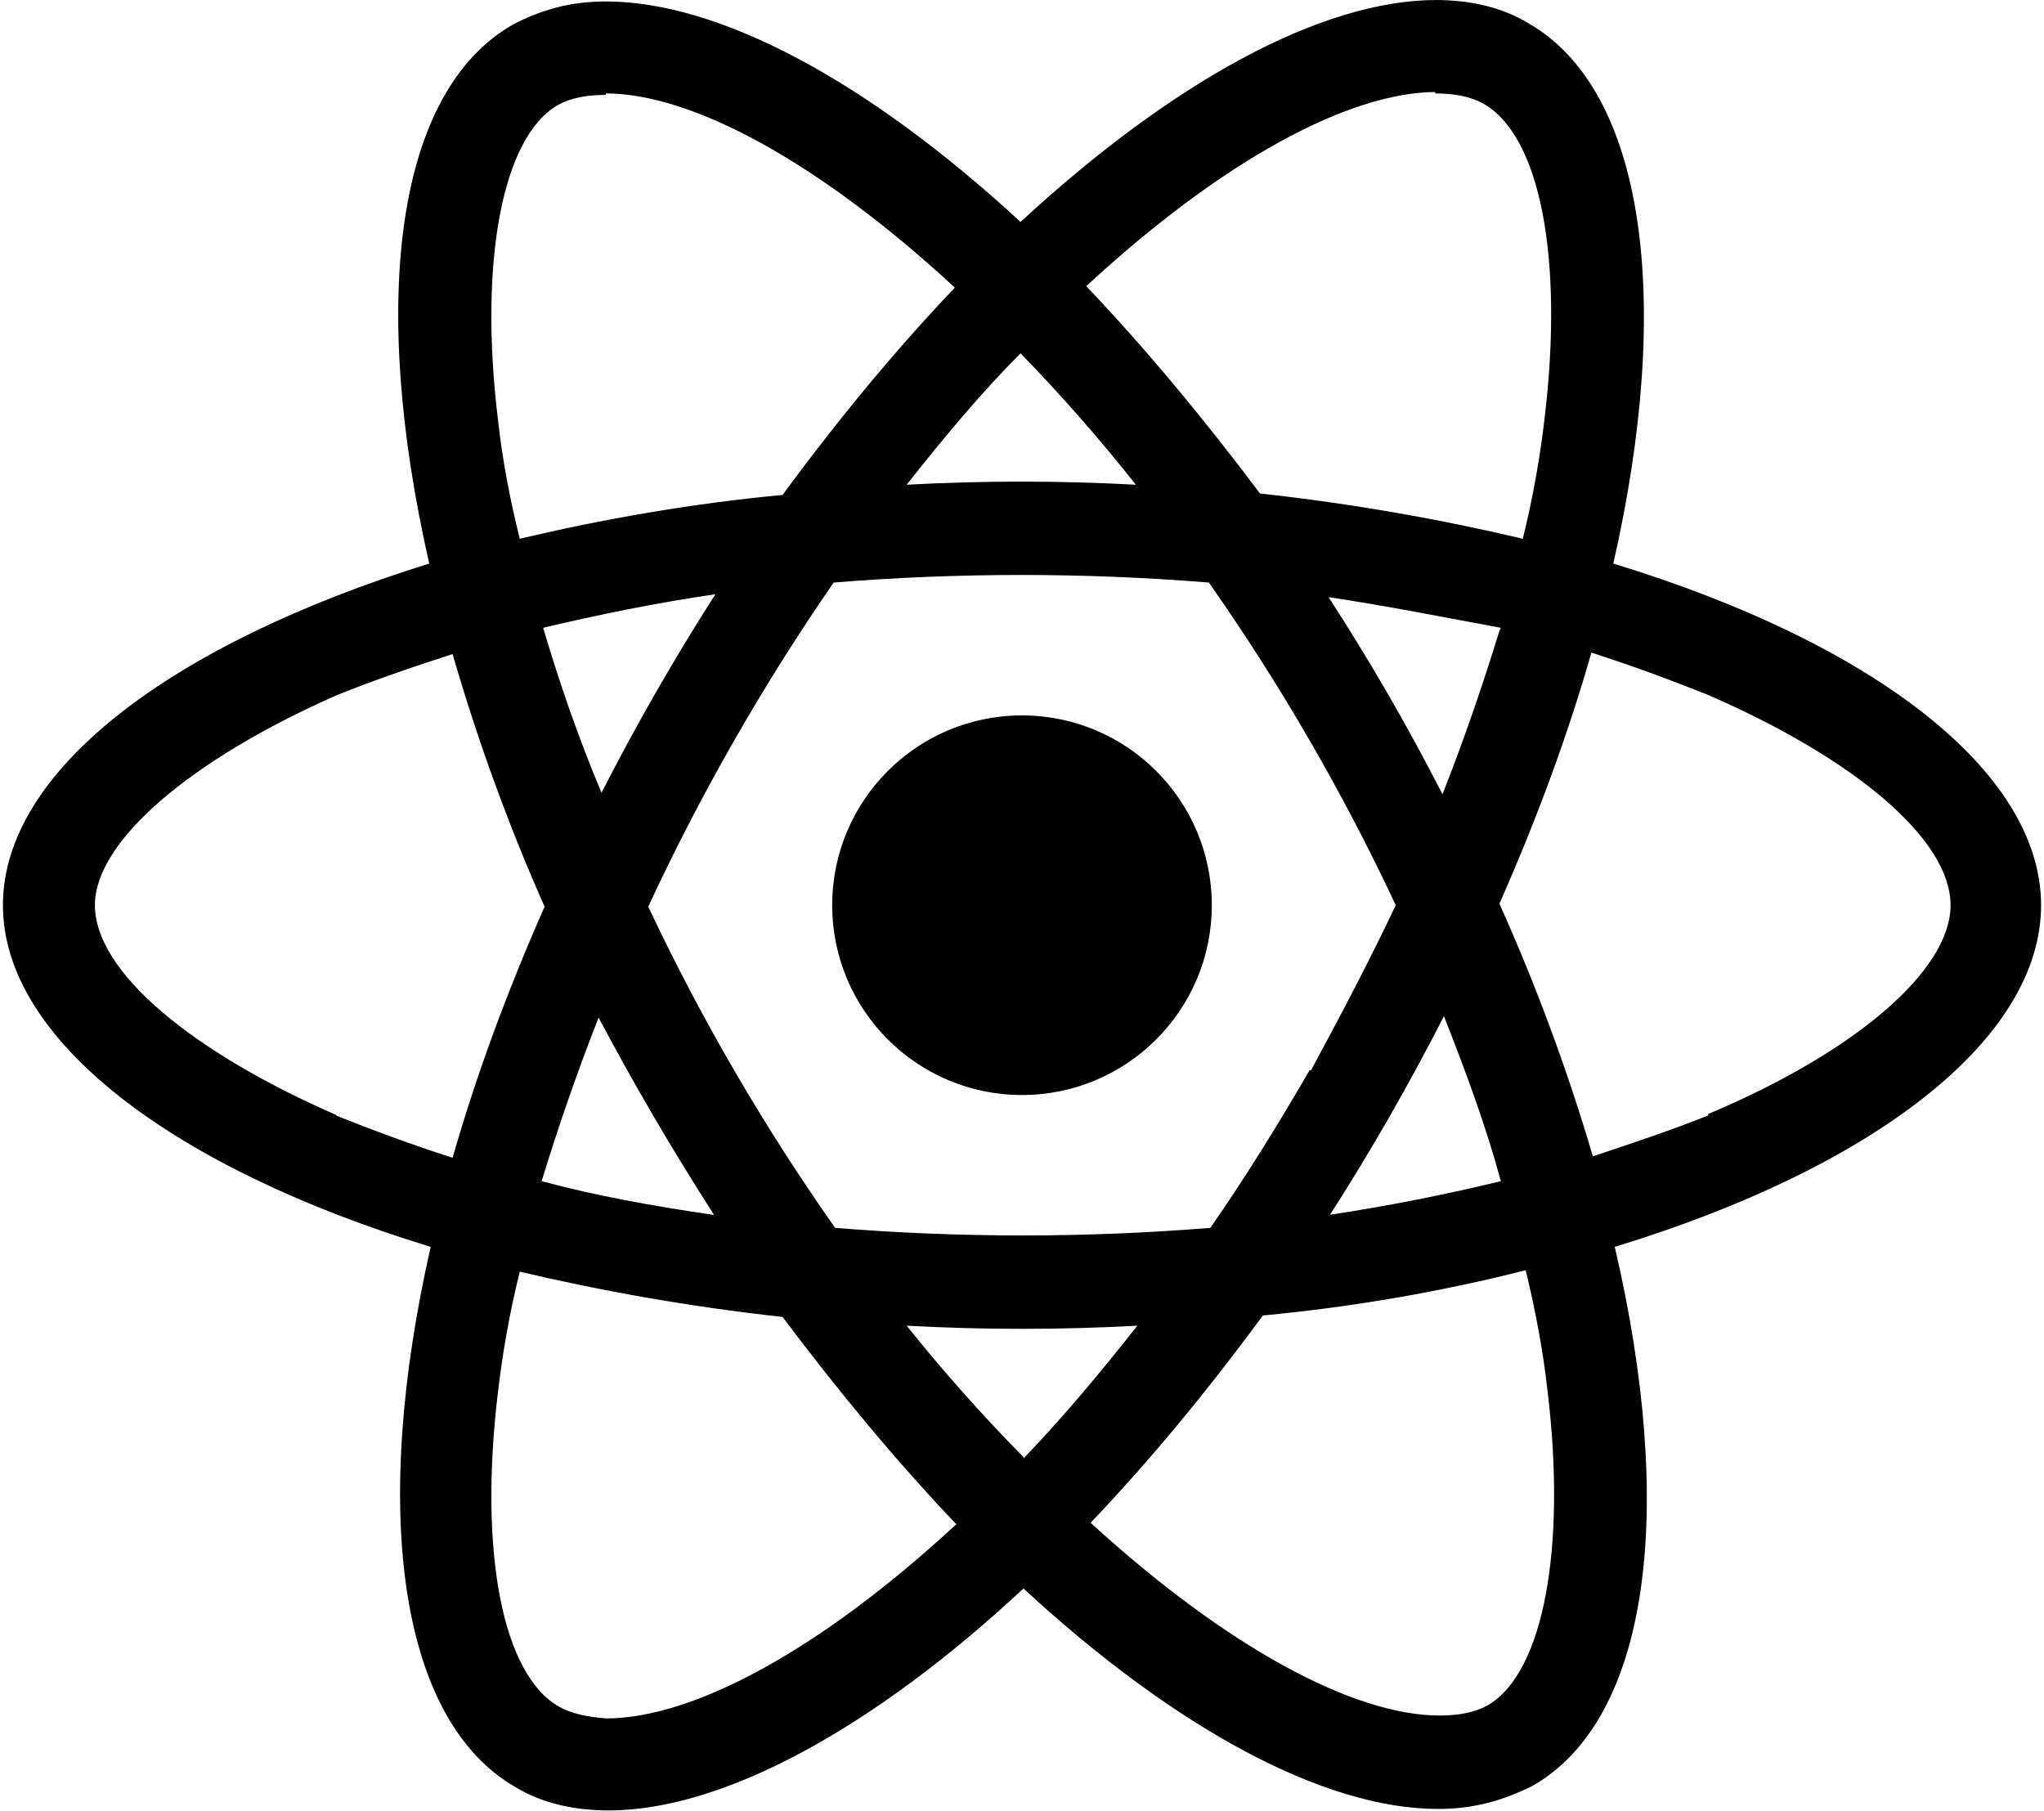
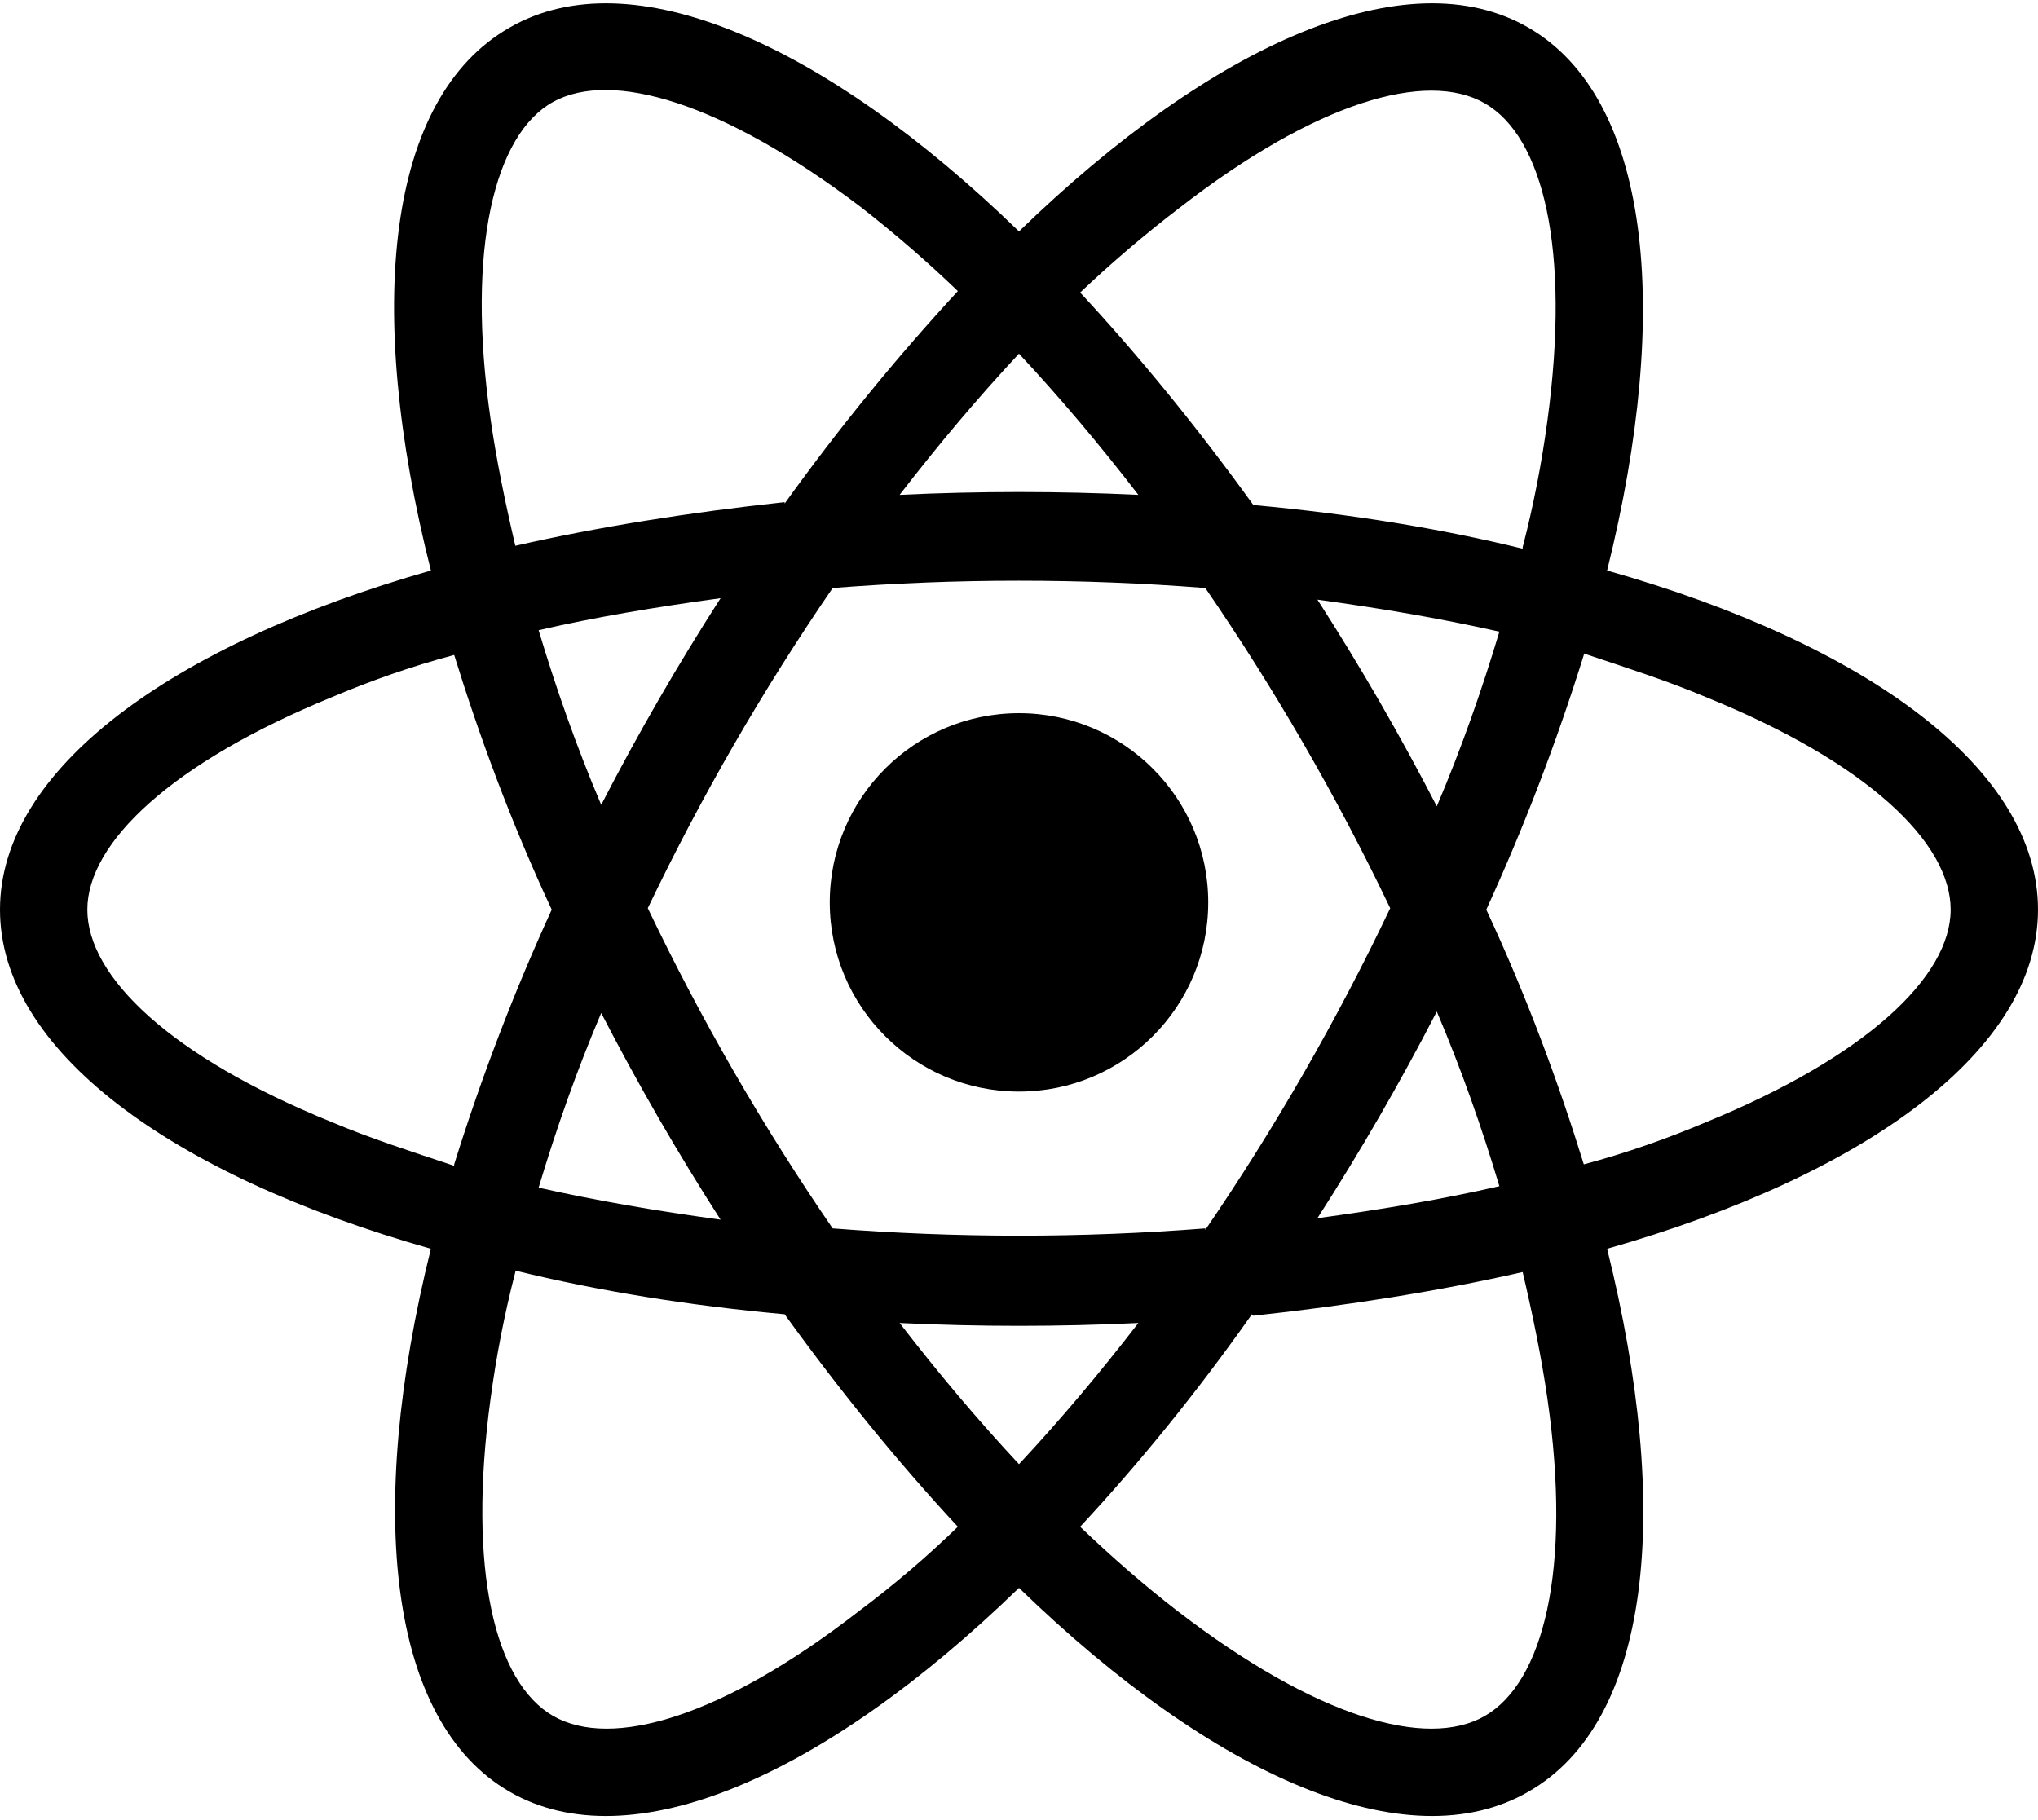
- <svg xmlns="http://www.w3.org/2000/svg" viewBox="0 0 140 124">
-   <path d="M139.8 62c0 9.2-11.5 18-29.2 23.4 4.2 18 2.4 32.3-5.6 36.9-2 1-4 1.6-6.5 1.6-7.8 0-18-5.5-28.4-15.1-10.3 9.6-20.6 15.2-28.4 15.2-2.4 0-4.6-.5-6.4-1.6-8-4.6-9.9-19-5.8-37C11.8 80 .2 71.2.2 62s11.5-17.9 29.2-23.4c-4.1-18-2.3-32.3 5.7-36.9C37 .7 39 .1 41.5.1v6.4c-1.3 0-2.4.2-3.3.7-3.8 2.2-5.4 10.7-4.1 21.5.3 2.7.8 5.4 1.5 8.2 5.5-1.3 11.6-2.4 18-3 3.9-5.3 7.8-10 11.8-14.2-9.3-8.6-18-13.3-23.9-13.3V.1c7.8 0 18 5.5 28.4 15.1C80.3 5.6 90.5 0 98.4 0v6.3c-6 0-14.7 4.7-24 13.3 4 4.2 8 9 11.9 14.2 6.4.7 12.5 1.8 18 3.1.7-2.8 1.2-5.7 1.5-8.3 1.3-10.9-.3-19.3-4.2-21.5-.9-.5-2-.7-3.3-.7V0c2.4 0 4.6.5 6.4 1.6 8 4.6 9.9 19 5.8 37 17.7 5.4 29.3 14.2 29.3 23.4zm-37-19C99 42.3 95 41.5 91 40.9a153.5 153.5 0 0 1 7.8 13.5c1.5-3.8 2.8-7.6 3.9-11.2zm-13 30.3c2-3.7 4-7.5 5.8-11.3a147.7 147.7 0 0 0-12.8-22.1 159.3 159.3 0 0 0-25.7 0 151.1 151.1 0 0 0-12.7 22.2 147.7 147.7 0 0 0 12.8 22 159.3 159.3 0 0 0 25.7 0c2.3-3.3 4.6-7 6.8-10.8zm9.1-3.7a161 161 0 0 1-7.8 13.6c4-.6 8-1.4 11.7-2.3-1-3.7-2.4-7.5-3.9-11.3zM70.1 99.9c2.6-2.7 5.2-5.8 7.8-9.1a145 145 0 0 1-15.8 0 117 117 0 0 0 8 9zM48.9 83.2A187.8 187.8 0 0 1 41 69.7c-1.5 3.8-2.8 7.6-3.9 11.2 3.7 1 7.6 1.7 11.7 2.3zm21-59c-2.6 2.6-5.2 5.7-7.8 9a145 145 0 0 1 15.7 0 117 117 0 0 0-7.9-9zM49 40.7c-4.1.6-8 1.4-11.8 2.3 1.1 3.7 2.4 7.5 4 11.3A160.2 160.2 0 0 1 49 40.7zM23 76.4c2.5 1 5.2 2 8 2.9 1.6-5.6 3.7-11.3 6.3-17.2A136 136 0 0 1 31 44.8c-2.8.9-5.4 1.8-7.9 2.8C13.1 52 6.5 57.6 6.5 62c0 4.5 6.5 10 16.6 14.4zm15.3 40.5c.9.5 2 .7 3.2.8 6 0 14.7-4.7 24-13.3-4-4.2-8-9-11.9-14.2-6.4-.7-12.5-1.8-18-3.1-.7 2.8-1.2 5.7-1.5 8.3-1.3 10.9.3 19.3 4.2 21.5zM106 95.3c-.3-2.7-.8-5.4-1.5-8.3-5.5 1.4-11.6 2.5-18 3.1-3.9 5.3-7.8 10-11.8 14.2 9.3 8.5 18 13.2 23.9 13.2 1.3 0 2.4-.2 3.3-.7 3.8-2.2 5.4-10.7 4.1-21.5zm11-19c10-4.2 16.6-9.8 16.6-14.3s-6.5-10-16.6-14.4c-2.5-1-5.2-2-8-2.9-1.6 5.6-3.7 11.3-6.3 17.2a136 136 0 0 1 6.4 17.3c2.7-.9 5.4-1.8 7.9-2.8zM70 75a13 13 0 1 1 0-26 13 13 0 0 1 0 26z" />
+ <svg xmlns="http://www.w3.org/2000/svg" viewBox="0 0 140 125">
+   <path d="M86 90.3c-3.8 5.4-7.8 10.3-11.8 14.6 2.3 2.2 4.5 4.1 6.7 5.8 9.5 7.3 17.1 9.5 21.1 7.2s6-10 4.3-21.8c-.4-2.8-1-5.7-1.7-8.7-5.7 1.3-12 2.3-18.5 3zm-7.8.6a172.3 172.3 0 0 1-16.4 0c2.7 3.5 5.4 6.7 8.2 9.7 2.8-3 5.5-6.2 8.2-9.7zm32.2-51.7c18 5.1 29.6 13.7 29.6 23.3 0 9.6-11.7 18.2-29.6 23.3 4.5 18.1 3 32.5-5.4 37.3-8.3 4.8-21.6-1-35-14-13.4 13-26.7 18.8-35 14-8.3-4.8-9.9-19.2-5.4-37.3C11.6 80.7 0 72.1 0 62.5c0-9.6 11.7-18.2 29.6-23.3C25 21 26.6 6.7 35 1.9c8.3-4.8 21.6 1 35 14 13.4-13 26.7-18.8 35-14 8.3 4.8 9.9 19.2 5.4 37.3zm-5.8-1.6a74 74 0 0 0 1.7-8.7c1.6-11.8-.3-19.5-4.3-21.8-4-2.3-11.6-.1-21 7.2a84.8 84.8 0 0 0-6.8 5.8c4 4.3 8 9.2 11.9 14.6 6.6.6 12.8 1.6 18.5 3zM35.4 87.4a74 74 0 0 0-1.7 8.7c-1.6 11.8.3 19.5 4.3 21.8 4 2.3 11.6.1 21-7.2a70 70 0 0 0 6.8-5.8c-4-4.3-8-9.2-11.9-14.6-6.6-.6-12.8-1.6-18.5-3zM61.8 34a172.3 172.3 0 0 1 16.4 0c-2.7-3.5-5.4-6.7-8.2-9.7-2.8 3-5.5 6.2-8.2 9.7zm-7.9.6A153 153 0 0 1 65.8 20a84.8 84.8 0 0 0-6.7-5.8C49.6 7 42 4.8 38 7s-6 10-4.3 21.8c.4 2.8 1 5.7 1.7 8.7 5.7-1.3 12-2.3 18.5-3zm28.9 49.9a164 164 0 0 0 12.7-22.1 164 164 0 0 0-12.7-22 164 164 0 0 0-25.6 0 164 164 0 0 0-12.7 22 164 164 0 0 0 12.7 22 164 164 0 0 0 25.6 0zm7.7-.8c4.4-.6 8.6-1.3 12.5-2.2-1.2-4-2.6-8-4.3-12a172.3 172.3 0 0 1-8.2 14.2zm-41-42.6c-4.4.6-8.6 1.3-12.5 2.2 1.2 4 2.6 8 4.3 12a172.3 172.3 0 0 1 8.2-14.2zM37 81.6c4 .9 8.1 1.6 12.5 2.2a172.3 172.3 0 0 1-8.2-14.2c-1.7 4-3.1 8-4.3 12zM31.2 80a148 148 0 0 1 6.7-17.5c-2.8-6-5-12-6.7-17.5-3 .8-5.8 1.8-8.4 2.9C11.8 52.4 6 57.9 6 62.5s5.7 10.1 16.8 14.6c2.6 1.1 5.4 2 8.4 3zM103 43.4c-4-.9-8.1-1.6-12.5-2.2a172.3 172.3 0 0 1 8.2 14.2c1.7-4 3.1-8 4.3-12zm5.8 1.6a148 148 0 0 1-6.7 17.5c2.8 6 5 12 6.7 17.5 3-.8 5.8-1.8 8.4-2.9 11-4.5 16.8-10 16.8-14.6s-5.7-10.1-16.8-14.6c-2.6-1.1-5.4-2-8.4-3zM70 75a13 13 0 1 1 0-26 13 13 0 0 1 0 26z" />
</svg>
